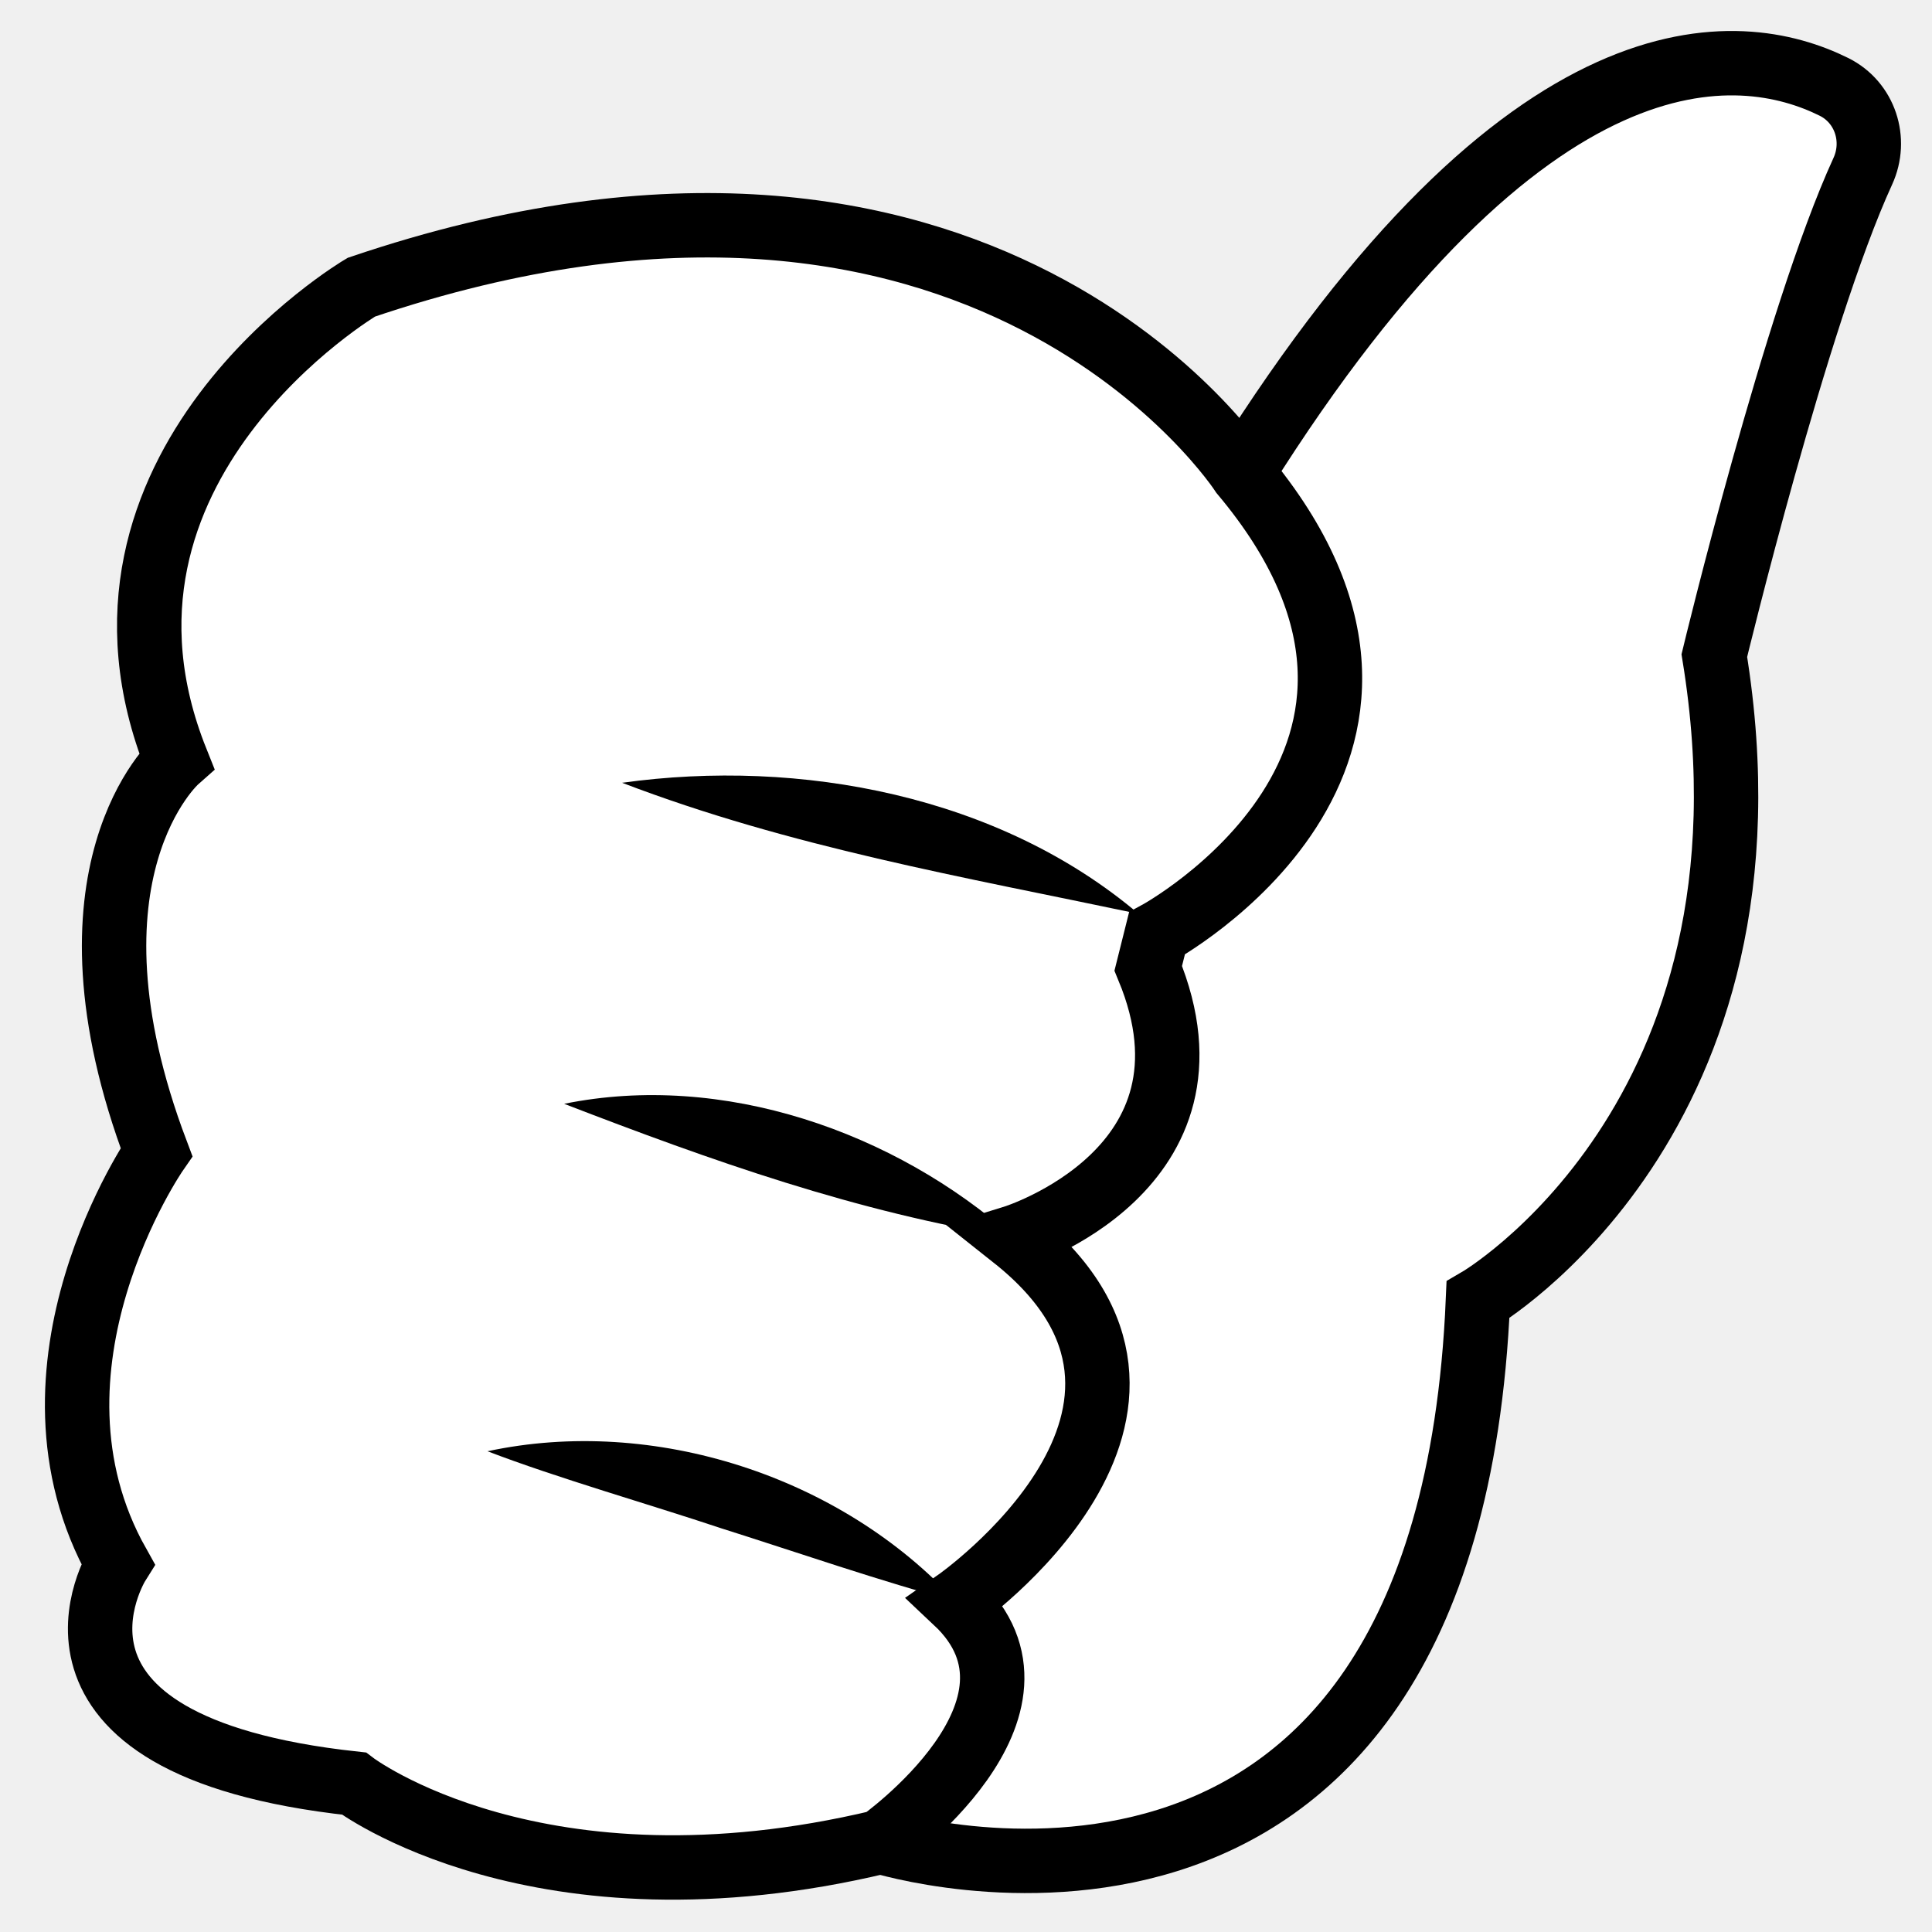
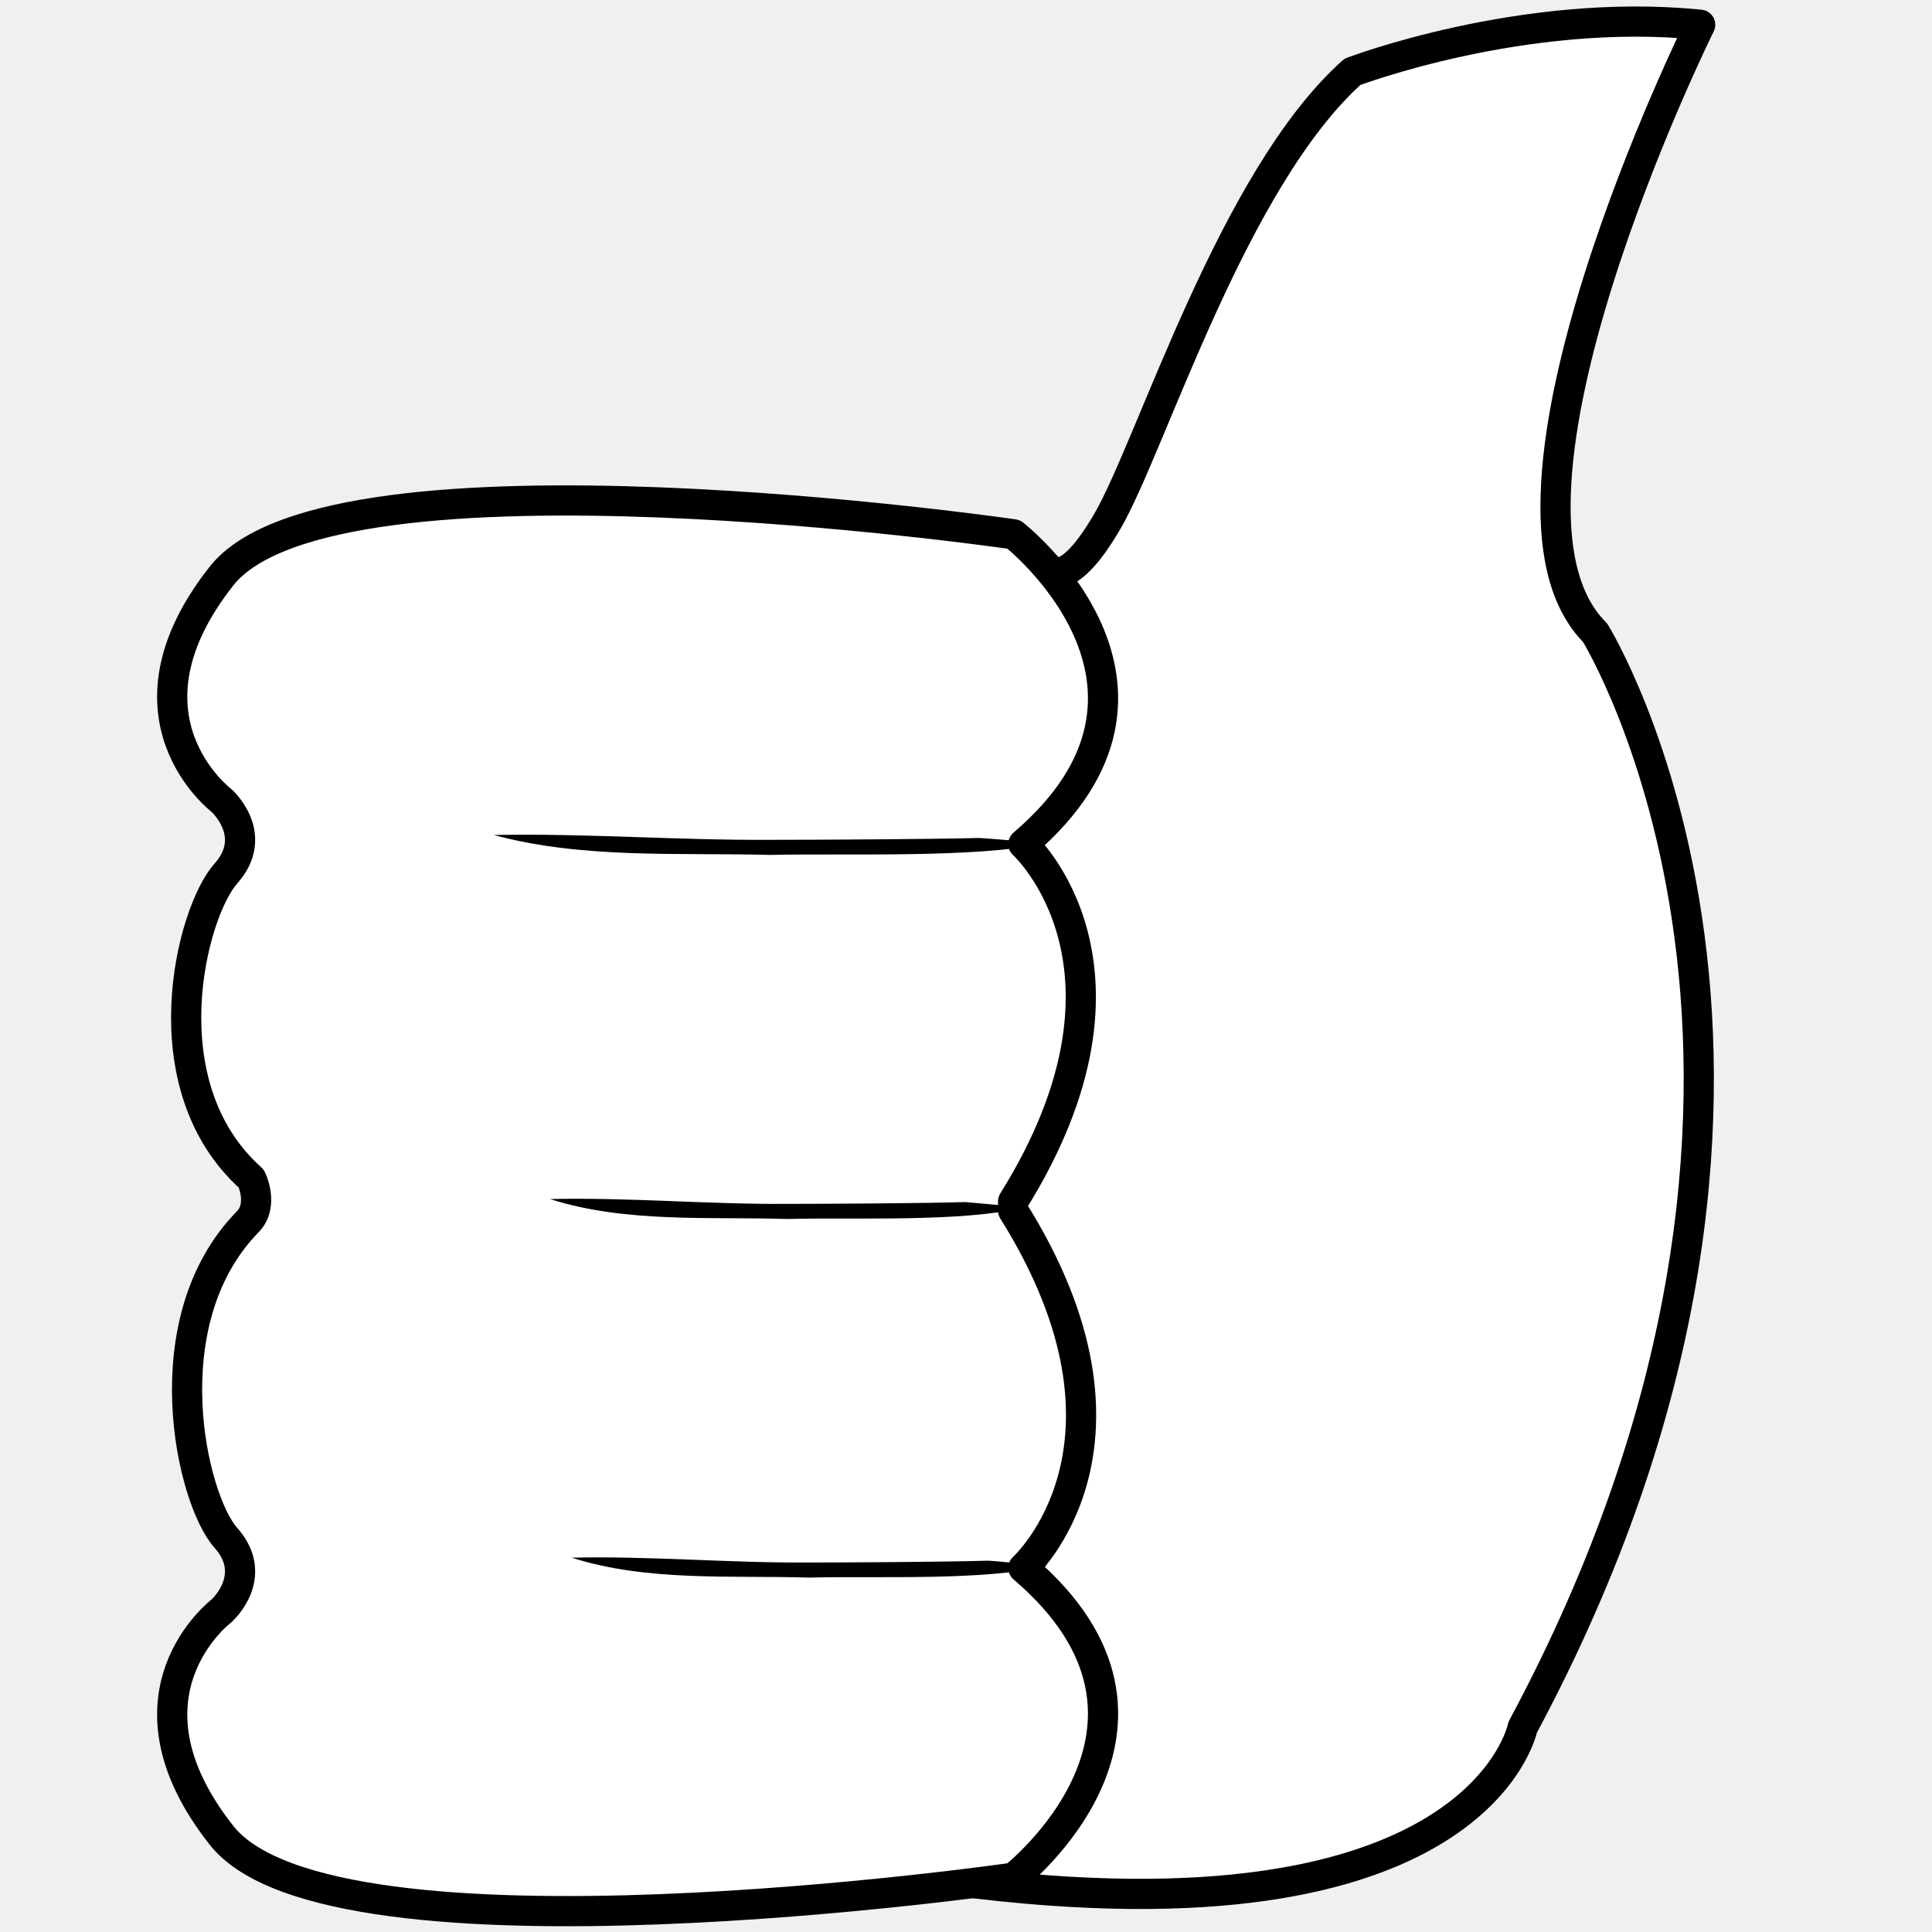
- <svg xmlns="http://www.w3.org/2000/svg" id="Layer_1" data-name="Layer 1" viewBox="0 0 60 60">
-   <defs>
-     <style>
-       .cls-1 {
-         fill: #fff;
-         stroke: #000;
-         stroke-miterlimit: 10;
-         stroke-width: 2px;
-       }
-     </style>
-   </defs>
-   <path class="cls-1" d="m27.34,57.19s17.61,5.51,18.56-16.82c0,0,9.68-5.63,7.34-20.01,0,0,2.54-10.53,4.61-15.04.45-.98.07-2.14-.89-2.62-2.92-1.45-9.49-2.18-18.39,12" />
-   <path class="cls-1" d="m35.93,28.99s10.06-5.45,2.65-14.28c0,0-7.98-12.36-27.36-5.79,0,0-9.4,5.55-5.74,14.7,0,0-3.91,3.46-.62,12.16,0,0-4.63,6.68-1.2,12.79,0,0-3.54,5.64,7.33,6.82,0,0,5.72,4.35,16.35,1.81,0,0,5.87-4.15,2.35-7.46,0,0,8.55-5.95,1.79-11.31,0,0,6.77-2.1,4.18-8.36l.27-1.08Z" />
-   <path d="m31.48,38.43c-4.88-.78-9.37-2.38-13.96-4.15,4.92-1,10.26.86,13.96,4.15h0Z" />
-   <path d="m29.69,49.73c-2.22-.58-5.11-1.58-7.3-2.27-2.18-.73-5.09-1.56-7.25-2.39,5.16-1.11,10.98.78,14.54,4.66h0Z" />
-   <path d="m35.36,28.38c-5.46-1.15-10.81-2.07-16.04-4.07,5.53-.77,11.71.4,16.04,4.07h0Z" />
+ <svg xmlns="http://www.w3.org/2000/svg" version="1.1" id="Layer_1" x="0px" y="0px" viewBox="0 0 32 32" style="enable-background:new 0 0 32 32;" xml:space="preserve">
+   <style type="text/css">
+ 	.st0{fill:none;stroke:#000000;stroke-miterlimit:10;}
+ 	.st1{fill:#FFFFFF;stroke:#000000;stroke-width:0.5;stroke-linecap:round;stroke-linejoin:round;stroke-miterlimit:10;}
+ 	.st2{fill:#FFFFFF;stroke:#000000;stroke-width:0.5;stroke-linejoin:round;stroke-miterlimit:10;}
+ </style>
+   <path class="st0" d="M-31.27,25.71c0.69-4.84,0.55-9.75,0.41-14.65c-0.04-1.39-0.08-2.78-0.4-4.14c-0.39-1.65-1.2-3.3-0.9-4.94  c0.02-0.13,0.06-0.28,0.18-0.36c0.12-0.08,0.28-0.09,0.43-0.08c1.79,0.11,3.24,1.38,4.3,2.71c1.75,2.19,2.95,4.73,3.46,7.37  c3.36-0.09,6.74,0.11,10.07,0.59c1,0.14,2.03,0.32,2.89,0.81c0.87,0.49,1.55,1.35,1.47,2.26c-0.07,0.82-0.74,1.54-0.68,2.37  c0.05,0.73,0.67,1.37,0.66,2.1c-0.02,0.7-0.63,1.31-0.61,2.01c0.02,0.61,0.51,1.14,0.72,1.73c0.4,1.11-0.24,2.26-0.85,3.25  c-0.37,0.61-0.76,1.23-1.34,1.68c-0.54,0.42-1.22,0.67-1.9,0.88c-3.48,1.09-7.27,1.44-10.98,1.02c-1.31-0.15-2.64-0.41-3.8-1.01  c-2.91-1.5-4.06-5.26-2.38-7.8" />
+   <path class="st1" d="M66.45,9.39c0,0-0.28,0.49-1.01-0.77c-0.73-1.27-2.07-5.66-4.05-7.43c0,0-2.83-1.08-5.76-0.78  c0,0,3.91,7.9,1.74,10.07c0,0-4.57,7.37,1.2,18.13c0,0,0.72,3.68,9.42,2.54" />
+   <path class="st2" d="M79.69,20.24c1.61,1.65,0.93,4.59,0.36,5.23c-0.57,0.64,0.07,1.21,0.07,1.21s1.84,1.39,0,3.72  s-13.12,0.7-13.12,0.7s-3.22-2.52-0.16-5.13c0,0-2.26-2.04,0.17-5.92v-0.15c-2.42-3.88-0.17-5.92-0.17-5.92  c-3.06-2.61,0.16-5.13,0.16-5.13s11.28-1.63,13.12,0.7s0,3.72,0,3.72s-0.64,0.57-0.07,1.21s1.31,3.5-0.42,5.05  C79.63,19.51,79.42,19.96,79.69,20.24z" />
+   <g>
+     <path d="M66.45,13.97l1.15-0.1c0.72,0.02,2.69,0.03,3.43,0.03c1.5,0.01,3.07-0.11,4.58-0.08c-1.46,0.39-3.07,0.29-4.58,0.33   C69.71,14.13,67.74,14.22,66.45,13.97L66.45,13.97z" />
+   </g>
+   <g>
+     <path d="M66.82,20l0.99-0.1c0.62,0.02,2.31,0.03,2.95,0.03c1.29,0.01,2.64-0.11,3.93-0.08c-1.25,0.39-2.64,0.29-3.93,0.33   C69.61,20.16,67.92,20.26,66.82,20L66.82,20z" />
+   </g>
+   <g>
+     <path d="M66.45,25.94l0.99-0.1c0.62,0.02,2.31,0.03,2.95,0.03c1.29,0.01,2.64-0.11,3.93-0.08c-1.25,0.39-2.64,0.29-3.93,0.33   C69.25,26.1,67.56,26.2,66.45,25.94L66.45,25.94z" />
+   </g>
+   <path class="st1" d="M17.34,9.39c0,0,0.28,0.49,1.01-0.77c0.73-1.27,2.07-5.66,4.05-7.43c0,0,2.83-1.08,5.76-0.78  c0,0-3.91,7.9-1.74,10.07c0,0,4.57,7.37-1.2,18.13c0,0-0.72,3.68-9.42,2.54" />
+   <path class="st2" d="M4.1,20.24c-1.61,1.65-0.93,4.59-0.36,5.23c0.57,0.64-0.07,1.21-0.07,1.21s-1.84,1.39,0,3.72  s13.12,0.7,13.12,0.7s3.22-2.52,0.16-5.13c0,0,2.26-2.04-0.17-5.92v-0.15c2.42-3.88,0.17-5.92,0.17-5.92  c3.06-2.61-0.16-5.13-0.16-5.13S5.51,7.21,3.67,9.54s0,3.72,0,3.72s0.64,0.57,0.07,1.21s-1.31,3.5,0.42,5.05  C4.16,19.51,4.38,19.96,4.1,20.24z" />
+   <g>
+     <path d="M17.34,13.97c-1.28,0.25-3.26,0.16-4.58,0.19c-1.5-0.04-3.11,0.07-4.58-0.33c1.5-0.03,3.07,0.09,4.58,0.08   c0.75,0,2.7-0.01,3.43-0.03C16.19,13.87,17.34,13.97,17.34,13.97L17.34,13.97z" />
+   </g>
+   <g>
+     <path d="M16.98,20c-1.1,0.25-2.8,0.16-3.94,0.19c-1.29-0.04-2.68,0.07-3.93-0.33c1.29-0.03,2.64,0.09,3.93,0.08   c0.65,0,2.32-0.01,2.95-0.03C15.99,19.91,16.98,20,16.98,20L16.98,20z" />
+   </g>
+   <g>
+     <path d="M17.34,25.94c-1.1,0.25-2.8,0.16-3.94,0.19c-1.29-0.04-2.68,0.07-3.93-0.33c1.29-0.03,2.64,0.09,3.93,0.08   c0.65,0,2.32-0.01,2.95-0.03C16.35,25.84,17.34,25.94,17.34,25.94L17.34,25.94z" />
+   </g>
</svg>
